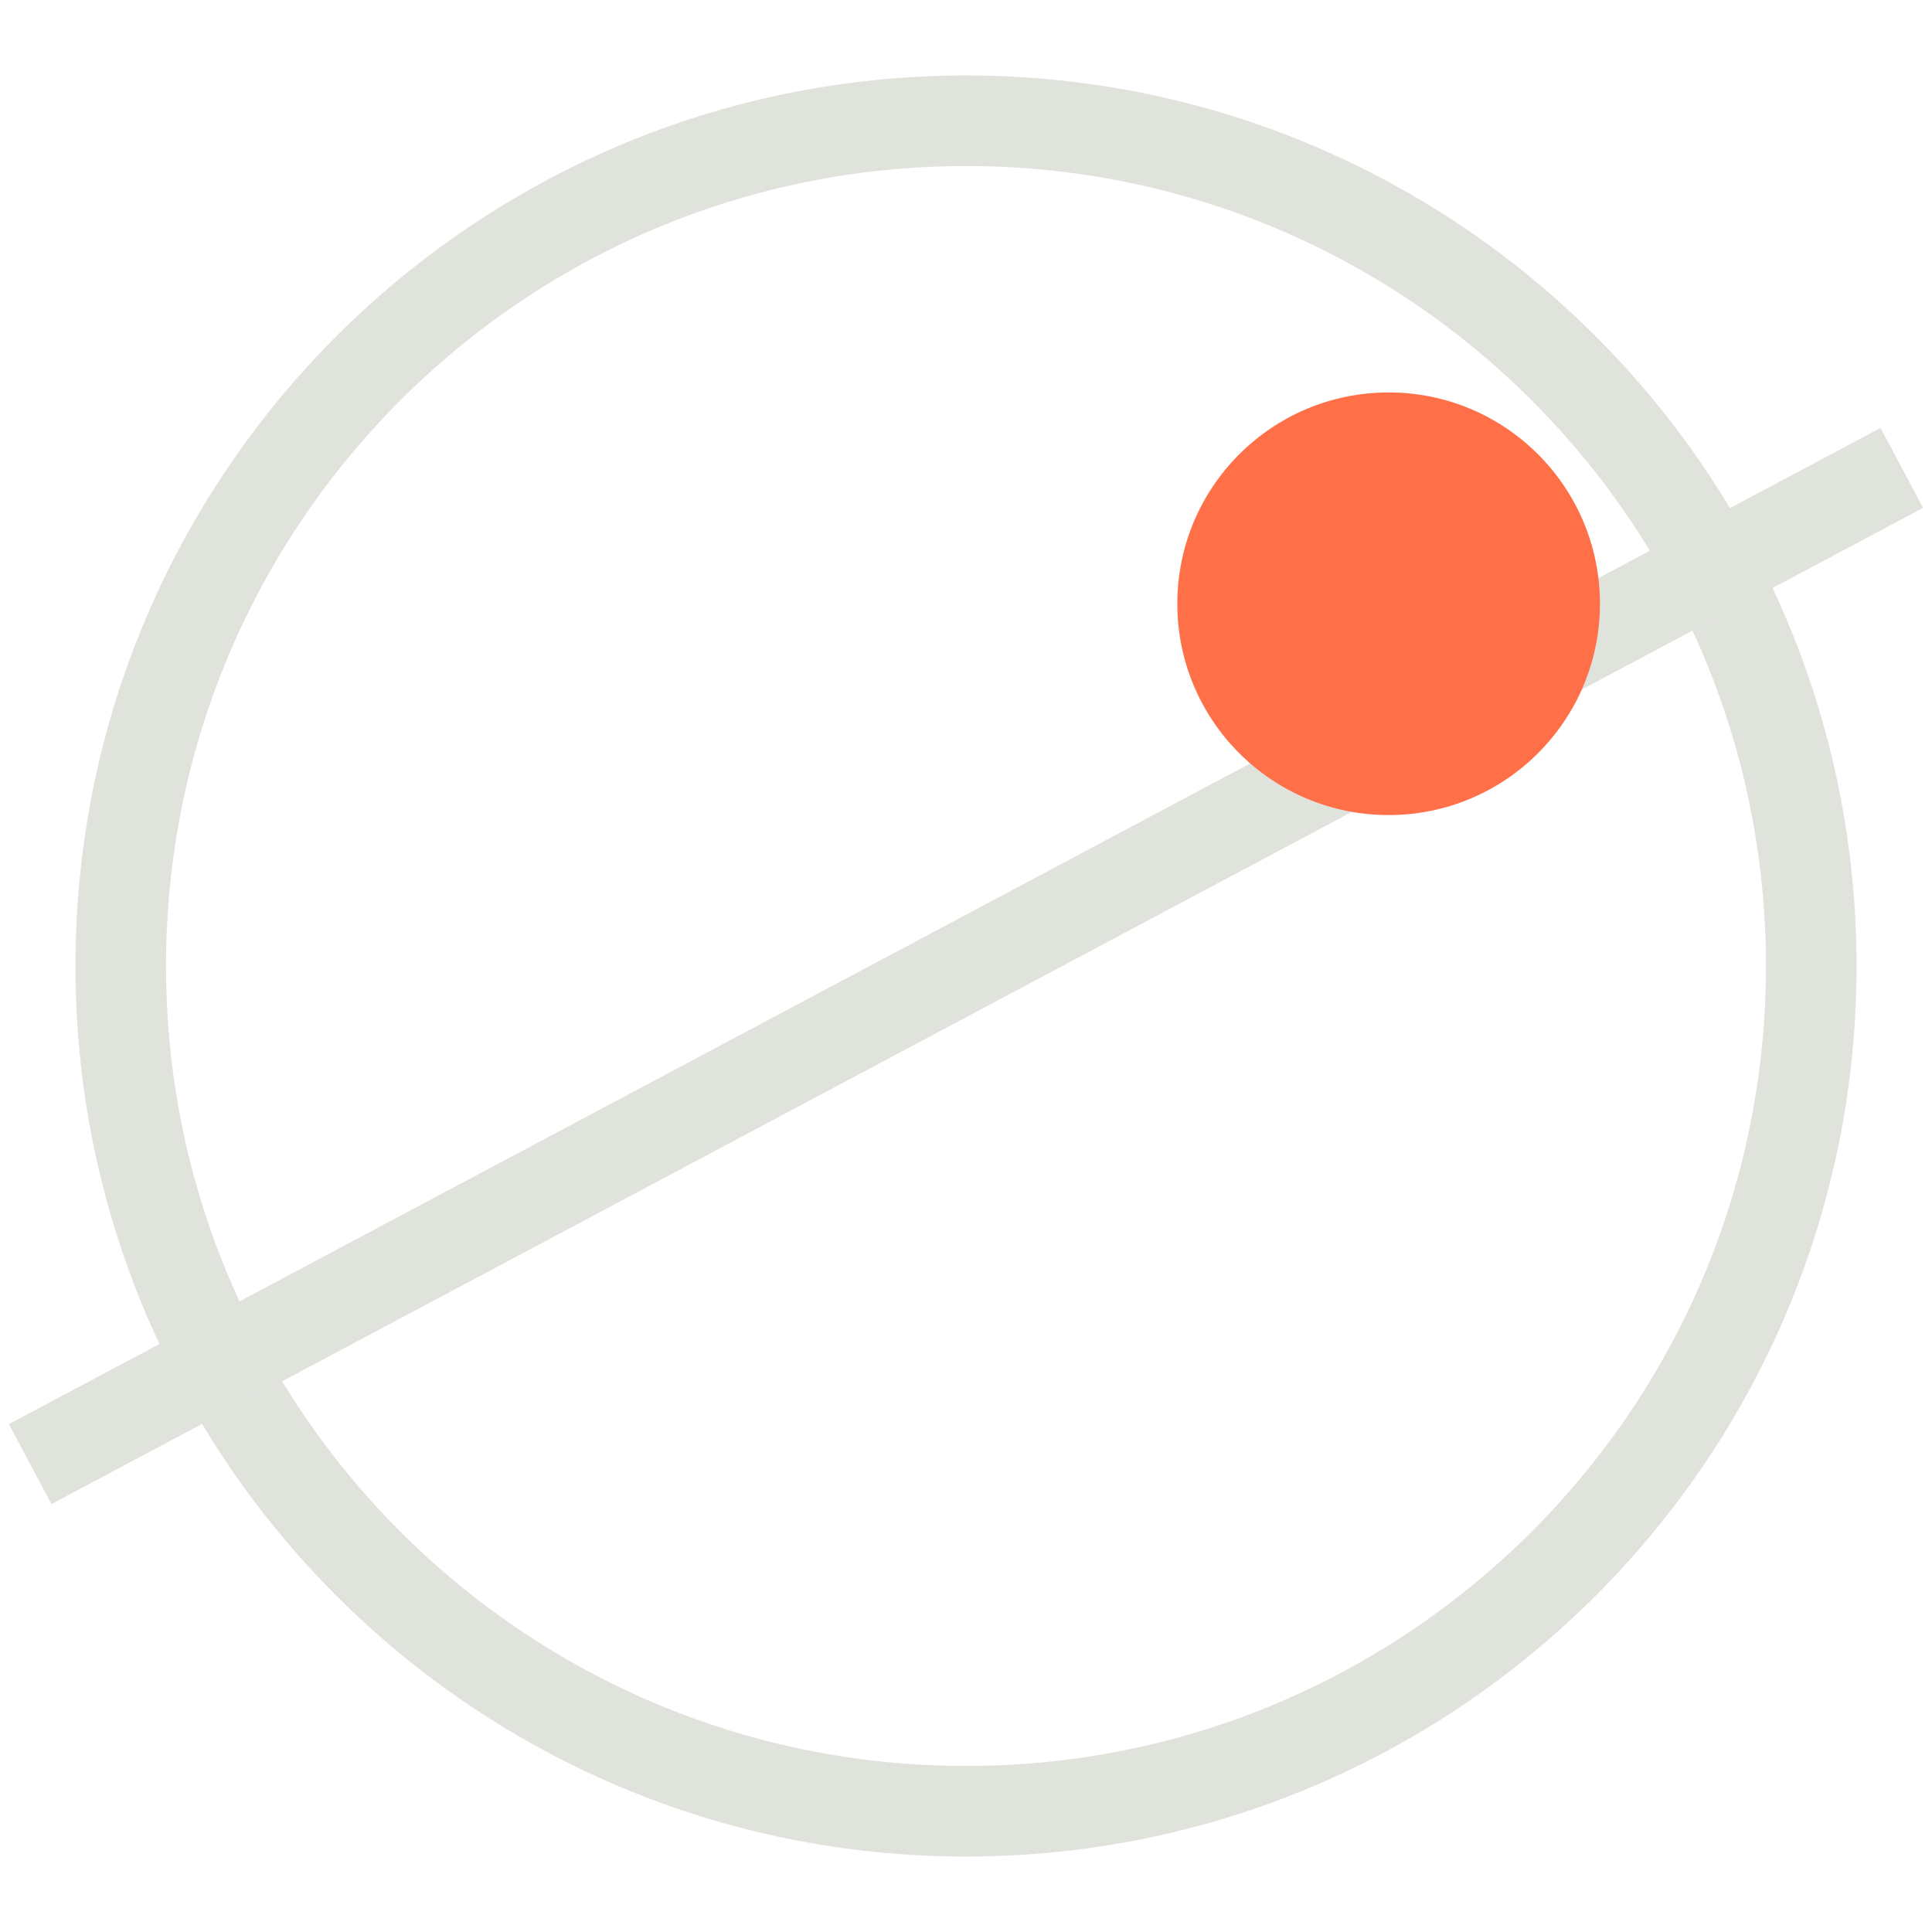
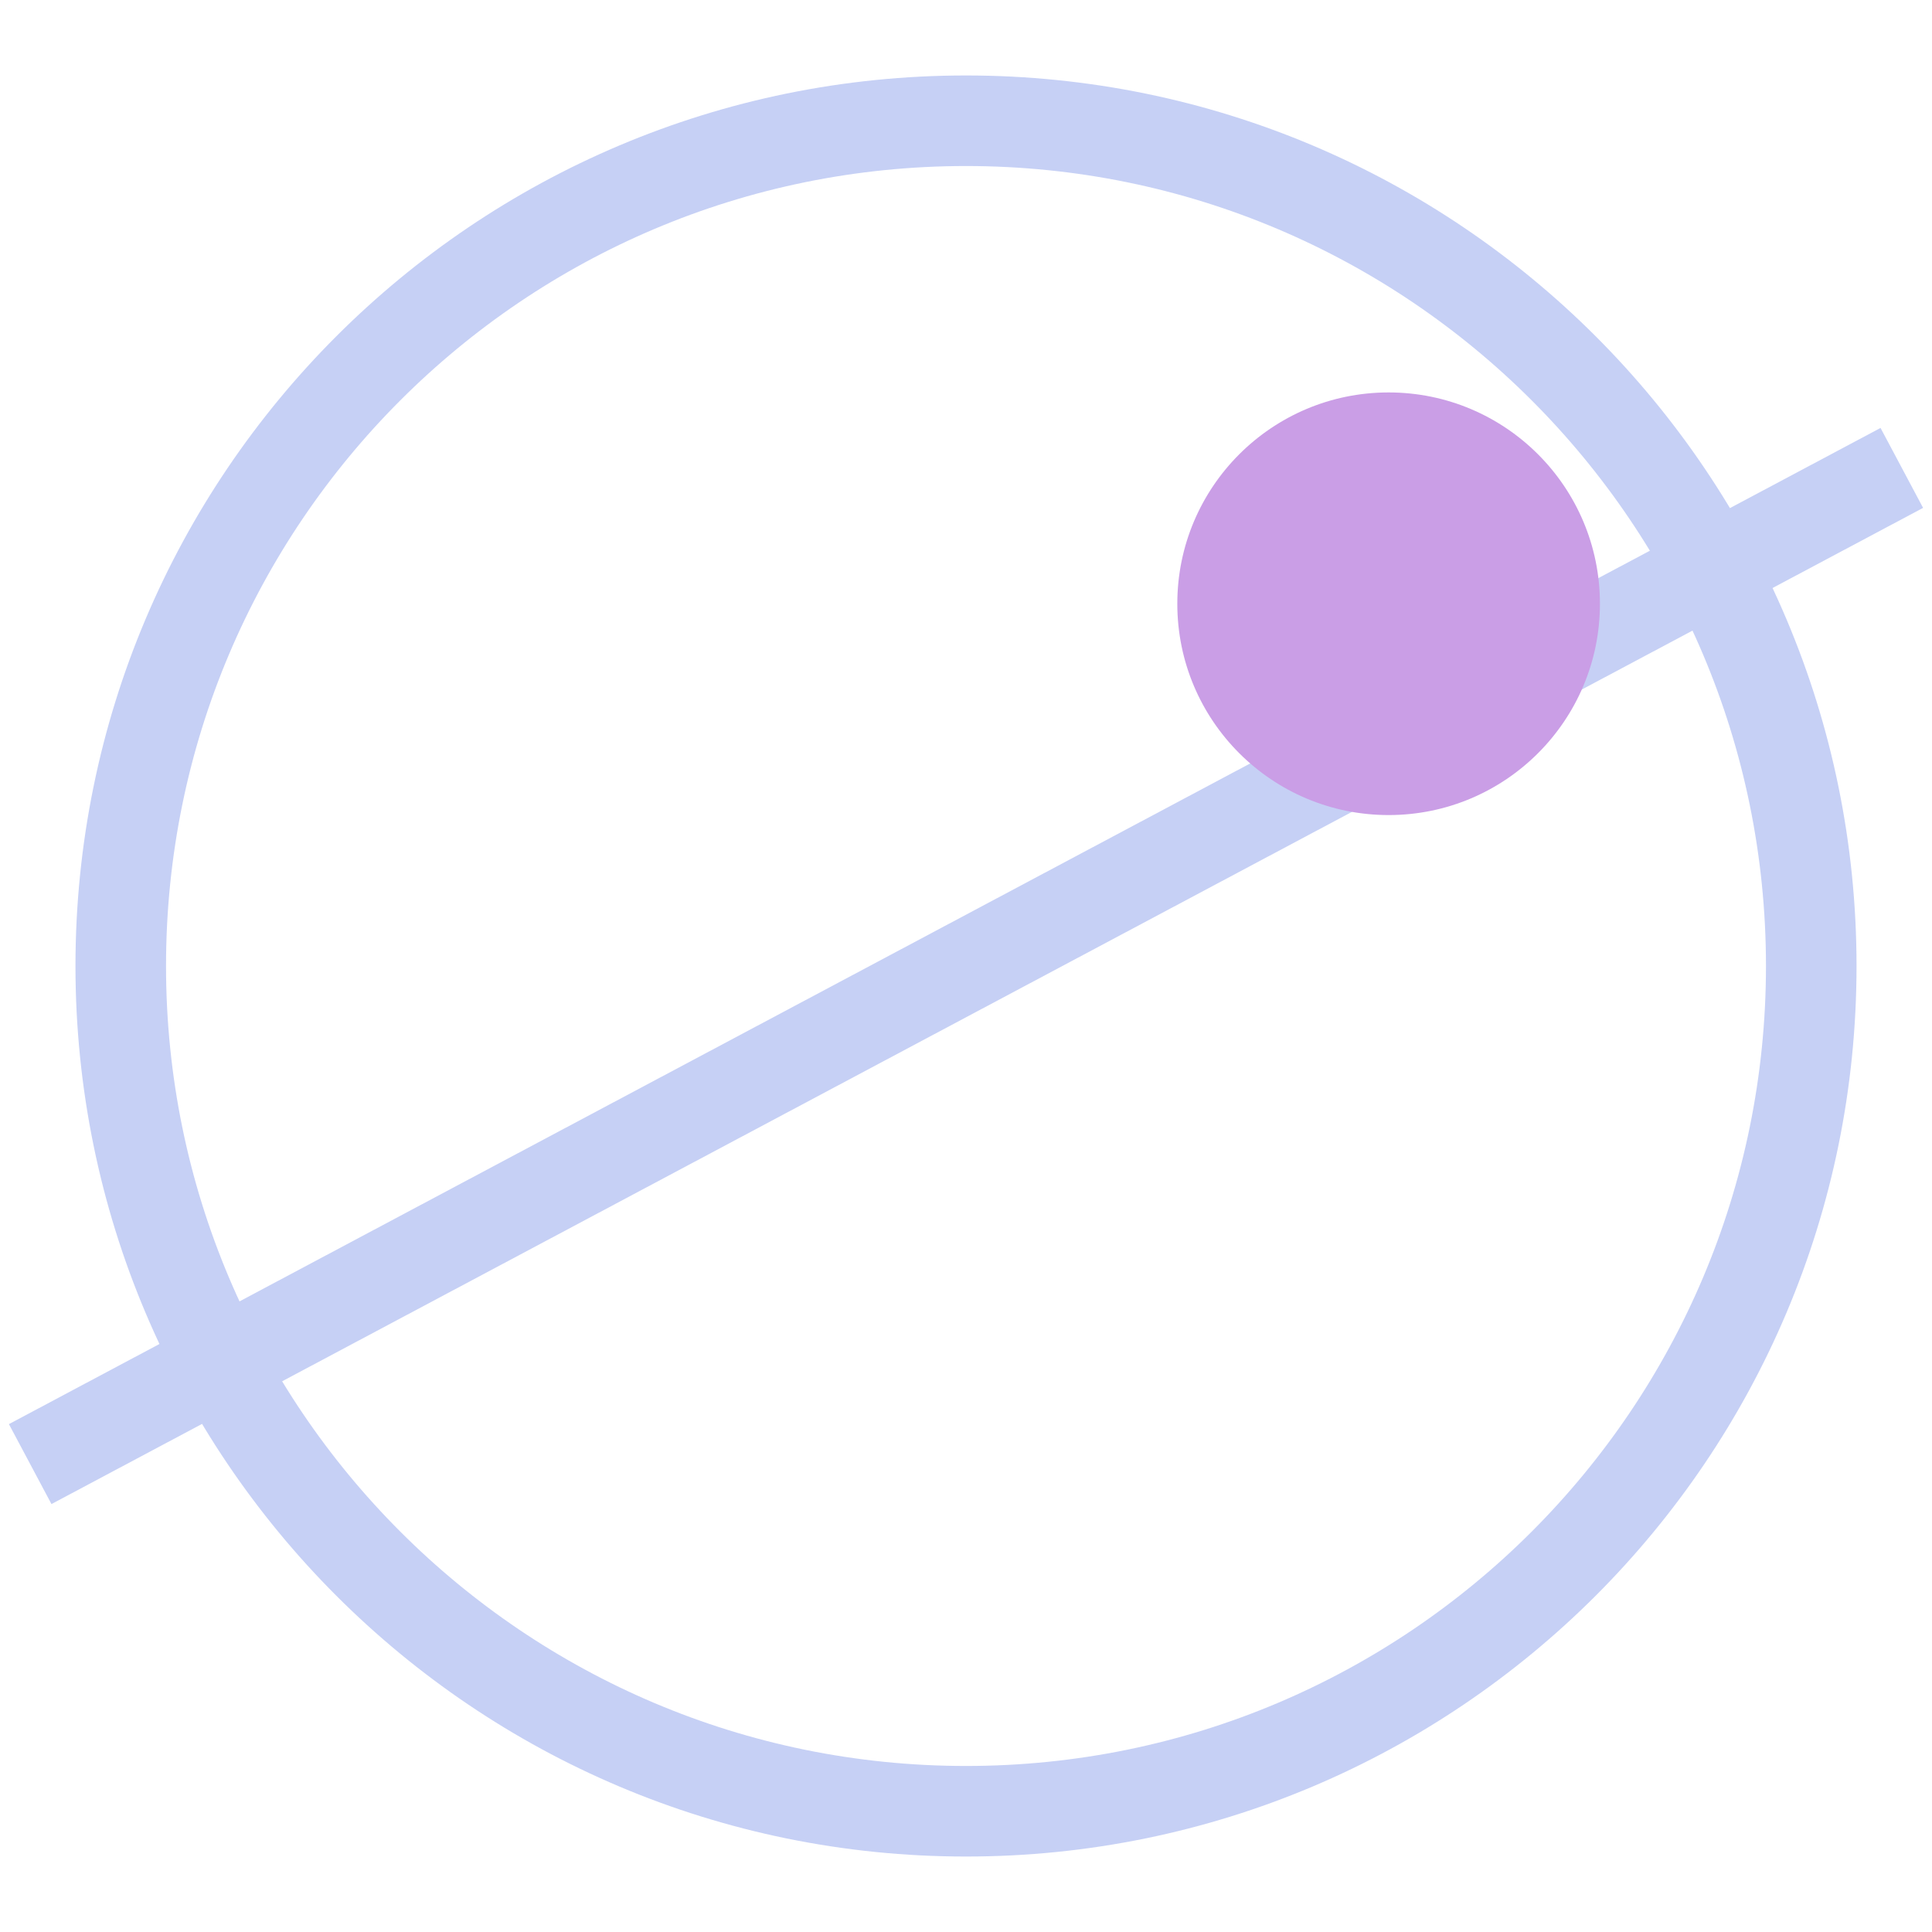
<svg xmlns="http://www.w3.org/2000/svg" viewBox="0 0 32 32">
-   <circle cx="16" cy="16" r="14" fill="none" stroke="#e0e2dc" stroke-width="1.5" />
-   <path d="M.5 24.25 31.5 7.75" fill="none" stroke="#e0e2dc" stroke-width="1.5" />
-   <circle cx="23" cy="10" r="3.5" fill="#ff7049" />
+   <circle cx="16" cy="16" r="14" fill="none" stroke="#c6d0f5" stroke-width="1.5" />
+   <path d="M.5 24.25 31.5 7.75" fill="none" stroke="#c6d0f5" stroke-width="1.5" />
+   <circle cx="23" cy="10" r="3.5" fill="#ca9ee6" />
</svg>
